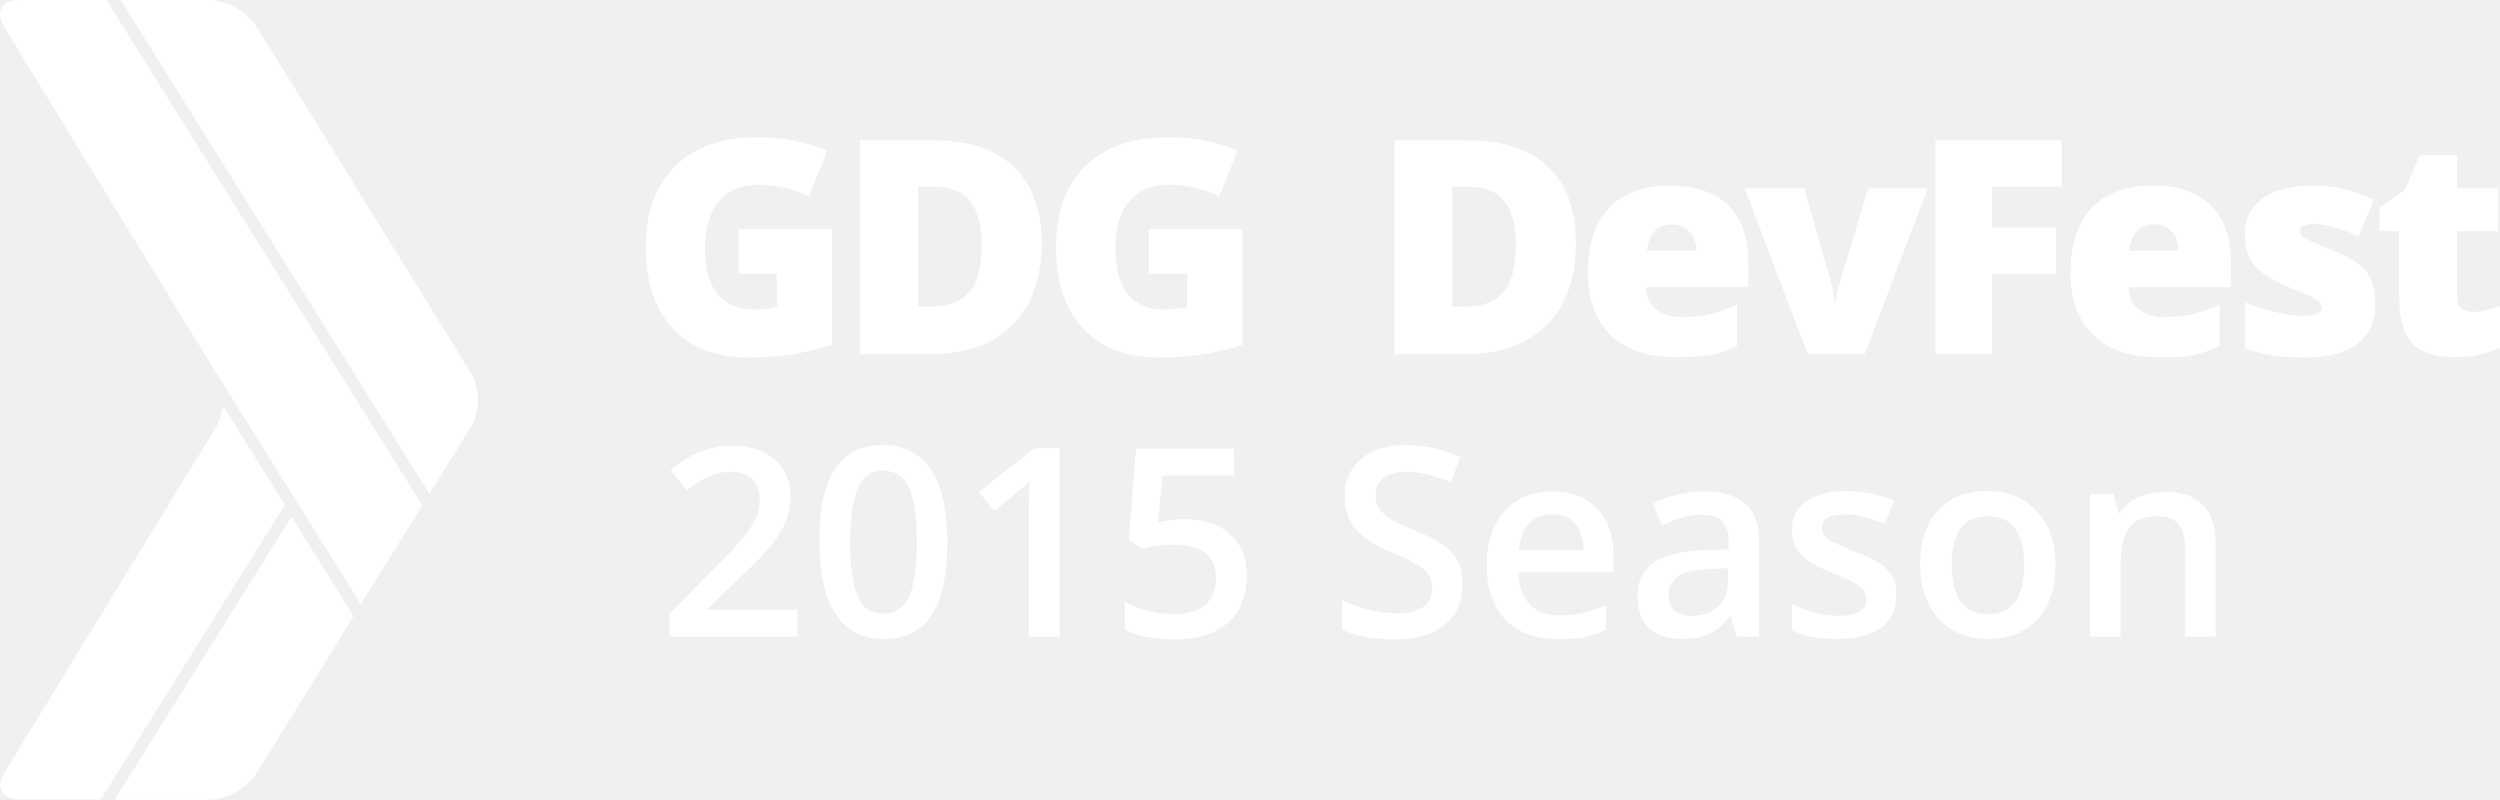
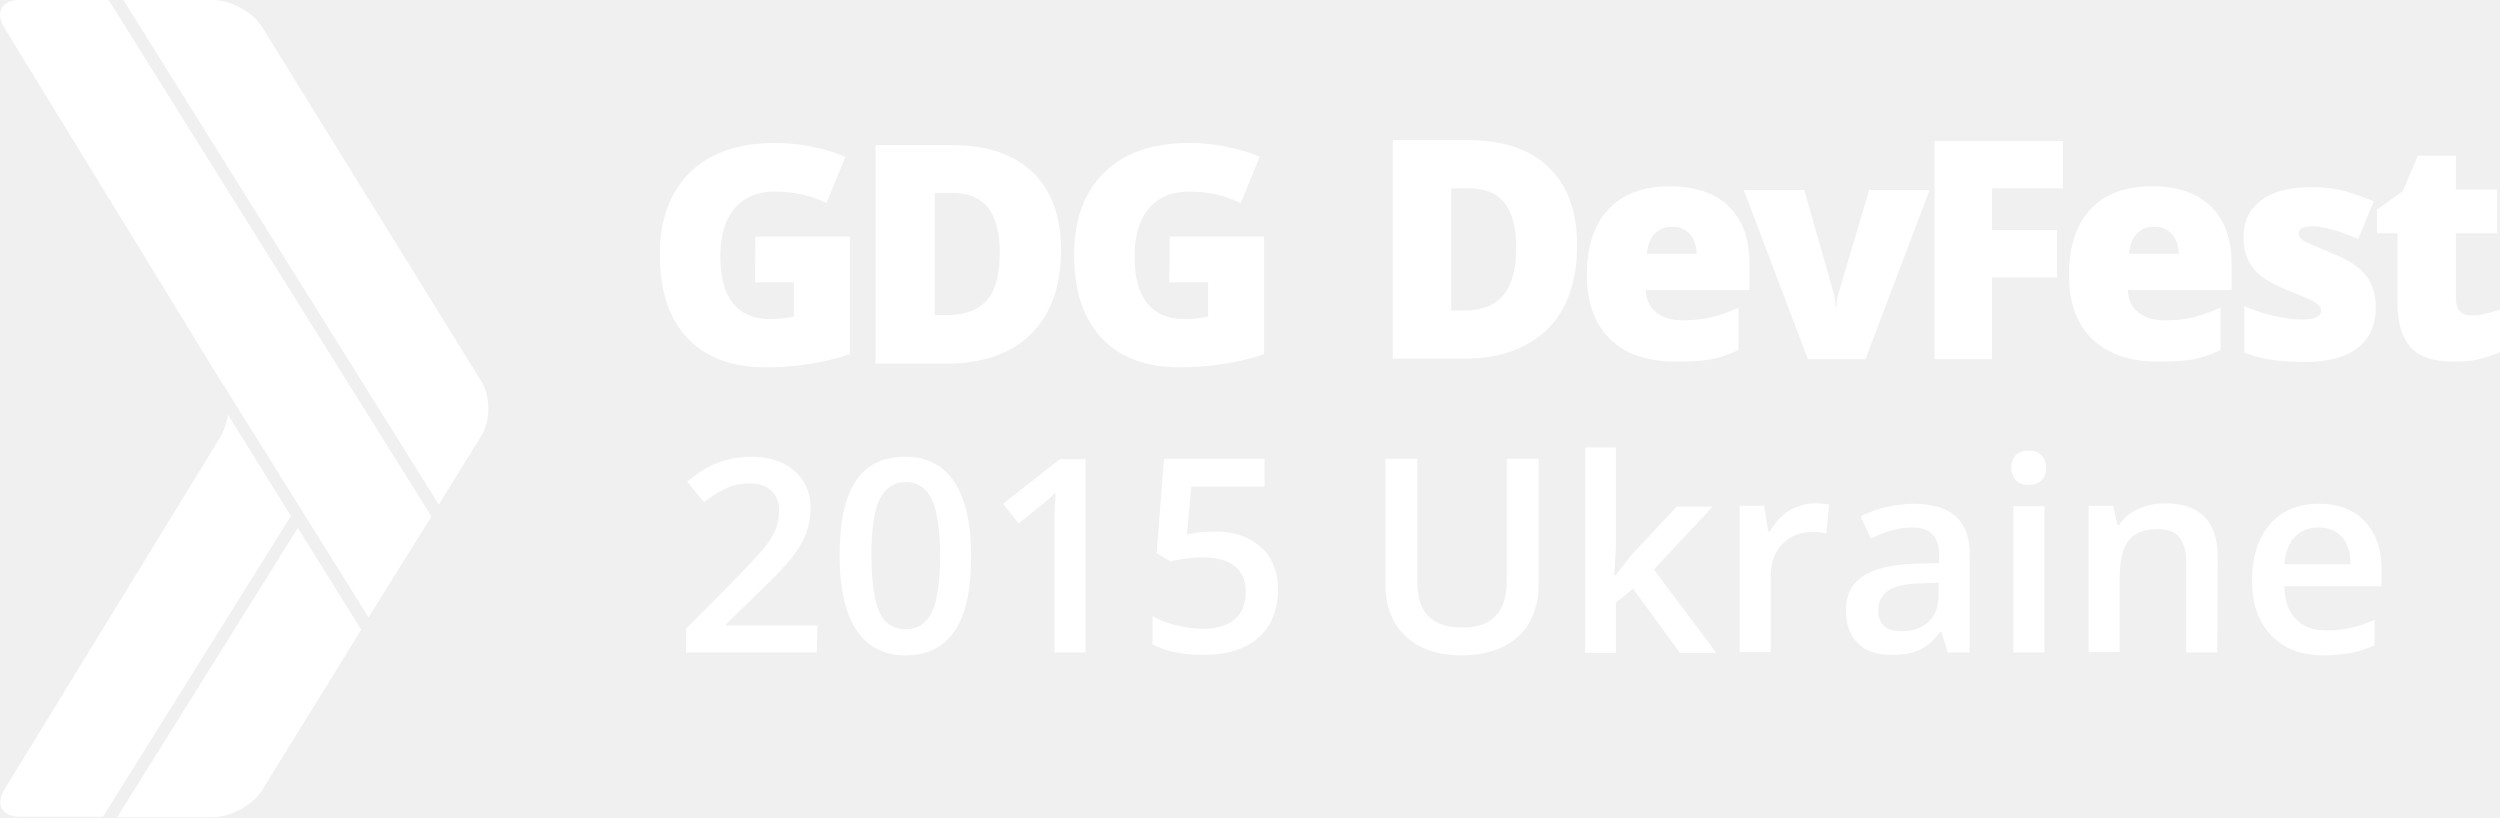
- <svg xmlns="http://www.w3.org/2000/svg" version="1.1" id="Layer_1" x="0px" y="0px" viewBox="418.3 3725.1 625.2 200" style="enable-background:new 418.3 3725.1 625.2 200;" xml:space="preserve">
+ <svg xmlns="http://www.w3.org/2000/svg" version="1.1" id="Layer_1" x="0px" y="0px" viewBox="428.2 1882.7 611.9 200" style="enable-background:new 428.2 1882.7 611.9 200;" xml:space="preserve">
  <style type="text/css">
	.st0{fill:#FFFFFF;}
- 	.st1{enable-background:new    ;}
</style>
  <g>
-     <path class="st0" d="M523.9,3851.5l-79-126.4h-21.8c-4.4,0-6,3-3.8,6.7l53,86.5l0.3,0.4l35.9,57.5L523.9,3851.5z" />
-     <path class="st0" d="M536.1,3831.8c2.3-3.7,2.3-9.7,0-13.4l-53.6-86.6c-2.3-3.7-7.7-6.7-12-6.7h-22l77.2,123.5L536.1,3831.8z" />
-     <path class="st0" d="M491.2,3854.3l-44.2,70.8h23.5c4.3,0,9.8-3,12-6.7l21.4-34.6c0.1-0.1,0.2-0.4,0.6-1l2.2-3.6L491.2,3854.3z" />
-     <path class="st0" d="M472.4,3831.8l-53,86.5c-2.3,3.7-0.6,6.7,3.8,6.7h20.3l46-73.6l-15.4-24.8   C473.8,3828.5,473.2,3830.3,472.4,3831.8z" />
+     <g>
+       <g>
+         <g>
+           <path class="st0" d="M628.1,2042.4h-32v-5.8l12.2-12.3c3.6-3.7,6-6.3,7.2-7.8s2-3,2.6-4.3c0.5-1.4,0.8-2.8,0.8-4.4      c0-2.1-0.6-3.8-1.9-5s-3.1-1.8-5.3-1.8c-1.8,0-3.6,0.3-5.3,1s-3.6,1.9-5.9,3.6l-4.1-5c2.6-2.2,5.2-3.8,7.7-4.7      c2.5-0.9,5.1-1.4,7.9-1.4c4.4,0,7.9,1.1,10.6,3.4s4,5.4,4,9.3c0,2.1-0.4,4.2-1.1,6.1c-0.8,1.9-1.9,3.9-3.5,5.9      c-1.6,2-4.2,4.8-7.9,8.3l-8.2,8v0.3h22.4L628.1,2042.4L628.1,2042.4z" />
+           <path class="st0" d="M665.9,2018.8c0,8.2-1.3,14.3-4,18.3s-6.7,6-12.1,6c-5.3,0-9.2-2.1-12-6.2c-2.7-4.1-4.1-10.2-4.1-18.1      c0-8.3,1.3-14.5,4-18.4c2.6-4,6.7-5.9,12.1-5.9c5.3,0,9.3,2.1,12,6.2S665.9,2010.8,665.9,2018.8z M641.5,2018.8      c0,6.4,0.7,11,2,13.8s3.4,4.1,6.4,4.1c2.9,0,5-1.4,6.4-4.2c1.3-2.8,2-7.4,2-13.7c0-6.3-0.7-10.9-2-13.8      c-1.3-2.8-3.5-4.3-6.4-4.3c-2.9,0-5,1.4-6.4,4.2C642.1,2007.8,641.5,2012.3,641.5,2018.8z" />
+           <path class="st0" d="M693.9,2042.4h-7.6v-30.5c0-3.6,0.1-6.5,0.3-8.7c-0.5,0.5-1.1,1.1-1.8,1.7s-3.1,2.6-7.3,5.9l-3.8-4.8      l13.9-10.9h6.3V2042.4L693.9,2042.4z" />
+           <path class="st0" d="M725.5,2012.8c4.8,0,8.5,1.3,11.3,3.8s4.2,6,4.2,10.3c0,5-1.6,9-4.7,11.8c-3.2,2.8-7.6,4.3-13.5,4.3      c-5.3,0-9.4-0.9-12.5-2.6v-6.9c1.7,1,3.8,1.8,6,2.3c2.3,0.5,4.4,0.8,6.3,0.8c3.4,0,6-0.8,7.8-2.3s2.7-3.8,2.7-6.7      c0-5.6-3.6-8.5-10.8-8.5c-1,0-2.3,0.1-3.7,0.3c-1.5,0.2-2.8,0.4-3.9,0.7l-3.4-2l1.8-23.1h24.6v6.8h-17.9l-1.1,11.7      c0.8-0.1,1.7-0.3,2.8-0.5C722.6,2012.9,723.9,2012.8,725.5,2012.8z" />
+           <path class="st0" d="M804.8,1995.2v30.6c0,3.5-0.8,6.5-2.2,9.2c-1.5,2.6-3.7,4.6-6.5,6s-6.2,2.1-10.2,2.1      c-5.9,0-10.4-1.6-13.7-4.7c-3.3-3.1-4.9-7.4-4.9-12.8V1995h7.8v29.9c0,3.9,0.9,6.8,2.7,8.6c1.8,1.9,4.6,2.8,8.3,2.8      c7.3,0,10.9-3.8,10.9-11.5V1995h7.8V1995.2z" />
+           <path class="st0" d="M823.5,2023.6l4.3-5.4l10.8-11.5h8.8l-14.4,15.4l15.3,20.4h-8.9l-11.5-15.7l-4.2,3.4v12.3h-7.5v-50.3h7.5      v24.5l-0.4,6.9L823.5,2023.6L823.5,2023.6z" />
+           <path class="st0" d="M872.1,2005.9c1.5,0,2.8,0.1,3.8,0.3l-0.7,7.1c-1.1-0.3-2.2-0.4-3.4-0.4c-3,0-5.5,1-7.4,3s-2.8,4.6-2.8,7.7      v18.7H854v-35.8h6l1,6.3h0.4c1.2-2.1,2.7-3.8,4.6-5.1C867.9,2006.7,869.9,2005.9,872.1,2005.9z" />
+           <path class="st0" d="M904.9,2042.4l-1.5-5h-0.3c-1.7,2.2-3.5,3.7-5.2,4.4c-1.7,0.8-4,1.2-6.7,1.2c-3.5,0-6.3-0.9-8.2-2.8      c-2-1.9-3-4.6-3-8.1c0-3.7,1.4-6.5,4.1-8.3c2.7-1.9,6.9-2.9,12.5-3.1l6.2-0.2v-1.9c0-2.3-0.5-4-1.6-5.1s-2.7-1.7-5-1.7      c-1.8,0-3.6,0.3-5.3,0.8s-3.3,1.2-4.8,1.9l-2.5-5.4c1.9-1,4.1-1.8,6.4-2.3c2.3-0.5,4.5-0.8,6.5-0.8c4.5,0,8,1,10.3,3      s3.5,5.1,3.5,9.3v24.1H904.9z M893.6,2037.2c2.8,0,5-0.8,6.6-2.3c1.7-1.5,2.5-3.7,2.5-6.5v-3.1l-4.6,0.2      c-3.6,0.1-6.2,0.7-7.8,1.8c-1.6,1.1-2.4,2.7-2.4,4.9c0,1.6,0.5,2.8,1.4,3.7C890.3,2036.8,891.7,2037.2,893.6,2037.2z" />
+           <path class="st0" d="M920.5,1997.2c0-1.4,0.4-2.4,1.1-3.1c0.7-0.7,1.8-1.1,3.2-1.1c1.3,0,2.4,0.4,3.1,1.1      c0.7,0.7,1.1,1.8,1.1,3.1c0,1.3-0.4,2.3-1.1,3.1c-0.7,0.7-1.8,1.1-3.1,1.1c-1.4,0-2.4-0.4-3.2-1.1      C920.9,1999.4,920.5,1998.4,920.5,1997.2z M928.6,2042.4H921v-35.8h7.6V2042.4z" />
+           <path class="st0" d="M970.9,2042.4h-7.6v-22c0-2.8-0.6-4.8-1.7-6.2c-1.1-1.4-2.9-2-5.3-2c-3.2,0-5.6,0.9-7.1,2.8      s-2.2,5.1-2.2,9.5v17.8h-7.6v-35.8h6l1.1,4.7h0.4c1.1-1.7,2.6-3,4.6-3.9s4.2-1.4,6.6-1.4c8.6,0,12.9,4.4,12.9,13.1L970.9,2042.4      L970.9,2042.4z" />
+           <path class="st0" d="M997.1,2043.1c-5.6,0-9.9-1.6-13-4.9c-3.1-3.2-4.7-7.7-4.7-13.4c0-5.8,1.5-10.4,4.4-13.8      c2.9-3.3,6.9-5,12-5c4.7,0,8.5,1.4,11.2,4.3s4.1,6.8,4.1,11.8v4.1h-23.8c0.1,3.5,1,6.1,2.8,8s4.3,2.8,7.5,2.8      c2.1,0,4.1-0.2,5.9-0.6c1.8-0.4,3.8-1.1,5.9-2v6.2c-1.9,0.9-3.7,1.5-5.6,1.9C1001.7,2042.8,999.5,2043.1,997.1,2043.1z       M995.7,2011.8c-2.4,0-4.3,0.8-5.8,2.3s-2.3,3.8-2.6,6.7h16.2c0-3-0.8-5.2-2.1-6.7C1000,2012.6,998.1,2011.8,995.7,2011.8z" />
+         </g>
+         <g>
+           <g>
+             <path class="st0" d="M814.2,1942.7c0,8.9-2.4,15.8-7.3,20.6c-4.9,4.8-11.7,7.2-20.6,7.2h-17.2V1917h18.4       c8.5,0,15.1,2.2,19.7,6.6C811.9,1928.1,814.2,1934.4,814.2,1942.7z M799.3,1943.2c0-4.9-1-8.5-2.9-10.9       c-1.9-2.4-4.8-3.5-8.8-3.5h-4.2v29.9h3.2c4.4,0,7.6-1.3,9.6-3.8C798.3,1952.3,799.3,1948.4,799.3,1943.2z" />
+           </g>
+           <g>
+             <path class="st0" d="M838.3,1971.2c-6.9,0-12.2-1.8-16-5.5s-5.7-8.9-5.7-15.7c0-7,1.8-12.4,5.3-16.1s8.5-5.6,15-5.6       c6.2,0,11,1.6,14.4,4.9s5.1,7.9,5.1,14.1v6.4H831c0.1,2.3,0.9,4.1,2.5,5.4c1.6,1.3,3.7,2,6.5,2c2.5,0,4.8-0.2,6.9-0.7       s4.4-1.3,6.8-2.4v10.3c-2.2,1.2-4.5,1.9-6.9,2.4C844.4,1971.1,841.6,1971.2,838.3,1971.2z M837.5,1938.2       c-1.7,0-3.1,0.5-4.2,1.6c-1.1,1.1-1.8,2.7-2,5h12.2c-0.1-2-0.6-3.6-1.7-4.8C840.7,1938.8,839.3,1938.2,837.5,1938.2z" />
+           </g>
+           <g>
+             <path class="st0" d="M870.7,1970.6l-15.7-41.4h14.8l7,24.5c0,0.1,0.1,0.3,0.2,0.6c0.1,0.3,0.1,0.6,0.2,1       c0.1,0.4,0.1,0.8,0.2,1.3c0.1,0.5,0.1,0.9,0.1,1.3h0.2c0-1.3,0.2-2.6,0.7-4.1l7.3-24.6h14.8l-15.7,41.4L870.7,1970.6       L870.7,1970.6z" />
+           </g>
+           <g>
+             <path class="st0" d="M915.8,1970.6h-14.1v-53.4h31.4v11.6h-17.3v10.2h15.9v11.6h-15.9V1970.6L915.8,1970.6z" />
+           </g>
+           <g>
+             <path class="st0" d="M956.3,1971.2c-6.8,0-12.1-1.8-16-5.5c-3.8-3.7-5.7-8.9-5.7-15.7c0-7,1.8-12.4,5.3-16.1s8.5-5.6,15-5.6       c6.2,0,11,1.6,14.4,4.9s5.1,7.9,5.1,14.1v6.4H949c0.1,2.3,0.9,4.1,2.5,5.4s3.7,2,6.5,2c2.5,0,4.8-0.2,6.9-0.7       c2.1-0.5,4.3-1.3,6.8-2.4v10.3c-2.2,1.2-4.5,1.9-6.9,2.4C962.4,1971.1,959.6,1971.2,956.3,1971.2z M955.5,1938.2       c-1.7,0-3.1,0.5-4.2,1.6c-1.1,1.1-1.8,2.7-2,5h12.2c-0.1-2-0.6-3.6-1.7-4.8C958.7,1938.8,957.3,1938.2,955.5,1938.2z" />
+           </g>
+           <g>
+             <path class="st0" d="M1009.7,1957.8c0,4.4-1.5,7.8-4.5,10.1c-3,2.3-7.3,3.4-12.9,3.4c-3,0-5.7-0.2-7.9-0.5       c-2.3-0.3-4.5-0.9-6.9-1.8v-11.4c2.2,1,4.6,1.8,7.2,2.4c2.6,0.6,5,0.9,7,0.9c3.1,0,4.6-0.7,4.6-2.1c0-0.7-0.4-1.4-1.3-2       c-0.9-0.6-3.4-1.7-7.5-3.3c-3.8-1.6-6.4-3.3-7.9-5.3s-2.3-4.5-2.3-7.5c0-3.8,1.5-6.8,4.4-9s7.1-3.2,12.5-3.2       c2.7,0,5.3,0.3,7.6,0.9c2.4,0.6,4.8,1.5,7.4,2.6l-3.8,9.2c-1.9-0.8-3.9-1.6-6-2.2s-3.8-0.9-5.1-0.9c-2.3,0-3.5,0.6-3.5,1.7       c0,0.7,0.4,1.3,1.2,1.8s3.2,1.5,7,3.1c2.9,1.2,5,2.4,6.4,3.5s2.5,2.5,3.1,4C1009.3,1953.8,1009.7,1955.7,1009.7,1957.8z" />
+           </g>
+           <g>
+             <path class="st0" d="M1033.2,1959.9c1.9,0,4.2-0.5,6.9-1.4v10.4c-1.9,0.8-3.7,1.4-5.5,1.8c-1.7,0.4-3.8,0.5-6.1,0.5       c-4.8,0-8.2-1.2-10.3-3.5c-2.1-2.4-3.2-6-3.2-10.8v-17.1h-5v-5.8l6.3-4.5l3.7-8.7h9.3v8.3h10.1v10.7h-10.1v16.1       C1029.4,1958.7,1030.7,1959.9,1033.2,1959.9z" />
+           </g>
+         </g>
+         <g>
+           <g>
+             <path class="st0" d="M613.1,1940.6h23.1v28.8c-6.3,2.1-13.2,3.2-20.7,3.2c-8.2,0-14.6-2.4-19.1-7.2c-4.5-4.8-6.7-11.6-6.7-20.4       c0-8.6,2.5-15.3,7.4-20.1c4.9-4.8,11.8-7.2,20.7-7.2c3.4,0,6.5,0.3,9.5,1c3,0.6,5.6,1.4,7.8,2.4l-4.6,11.3       c-3.8-1.9-8.1-2.8-12.7-2.8c-4.2,0-7.5,1.4-9.8,4.1s-3.5,6.7-3.5,11.8c0,5,1,8.8,3.1,11.4c2.1,2.6,5.1,3.9,9,3.9       c2.1,0,4.1-0.2,5.9-0.6v-8.4H613L613.1,1940.6L613.1,1940.6L613.1,1940.6z" />
+           </g>
+           <g>
+             <path class="st0" d="M687.9,1943.9c0,8.9-2.5,15.8-7.4,20.6c-4.9,4.8-11.8,7.2-20.7,7.2h-17.3v-53.5H661       c8.6,0,15.2,2.2,19.9,6.6C685.6,1929.3,687.9,1935.7,687.9,1943.9z M672.9,1944.4c0-4.9-1-8.5-2.9-10.9       c-1.9-2.4-4.9-3.6-8.8-3.6H657v29.9h3.2c4.4,0,7.6-1.3,9.7-3.8C671.9,1953.7,672.9,1949.8,672.9,1944.4z" />
+           </g>
+           <g>
+             <path class="st0" d="M714.5,1940.6h23.1v28.8c-6.3,2.1-13.1,3.2-20.7,3.2c-8.2,0-14.6-2.4-19.1-7.2c-4.5-4.8-6.7-11.6-6.7-20.4       c0-8.6,2.5-15.3,7.4-20.1c4.9-4.8,11.8-7.2,20.7-7.2c3.4,0,6.5,0.3,9.5,1c3,0.6,5.6,1.4,7.8,2.4l-4.6,11.3       c-3.9-1.9-8.1-2.8-12.7-2.8c-4.2,0-7.5,1.4-9.8,4.1s-3.5,6.7-3.5,11.8c0,5,1,8.8,3.1,11.4c2.1,2.6,5.1,3.9,9,3.9       c2.1,0,4.1-0.2,5.9-0.6v-8.4h-9.5L714.5,1940.6L714.5,1940.6z" />
+           </g>
+         </g>
+       </g>
+     </g>
  </g>
-   <g class="st1">
-     <path class="st0" d="M603.3,3782.4h23.1v28.9c-6.3,2.1-13.2,3.2-20.7,3.2c-8.3,0-14.6-2.4-19.1-7.2c-4.5-4.8-6.8-11.6-6.8-20.5   c0-8.6,2.5-15.4,7.4-20.2c4.9-4.8,11.8-7.2,20.7-7.2c3.4,0,6.5,0.3,9.5,1c3,0.6,5.6,1.4,7.8,2.4l-4.6,11.4   c-3.9-1.9-8.1-2.9-12.7-2.9c-4.2,0-7.5,1.4-9.8,4.1c-2.3,2.7-3.5,6.7-3.5,11.8c0,5,1,8.8,3.1,11.4c2.1,2.6,5.1,3.9,9,3.9   c2.1,0,4.1-0.2,5.9-0.6v-8.4h-9.6V3782.4z" />
-     <path class="st0" d="M678.8,3785.8c0,8.9-2.5,15.8-7.4,20.7c-4.9,4.8-11.8,7.2-20.7,7.2h-17.3v-53.5h18.5c8.6,0,15.2,2.2,19.9,6.6   C676.4,3771.2,678.8,3777.5,678.8,3785.8z M663.8,3786.3c0-4.9-1-8.5-2.9-10.9c-1.9-2.4-4.9-3.6-8.8-3.6h-4.2v30h3.2   c4.4,0,7.6-1.3,9.7-3.8S663.8,3791.6,663.8,3786.3z" />
-     <path class="st0" d="M705.9,3782.4H729v28.9c-6.3,2.1-13.2,3.2-20.7,3.2c-8.3,0-14.6-2.4-19.1-7.2c-4.5-4.8-6.8-11.6-6.8-20.5   c0-8.6,2.5-15.4,7.4-20.2c4.9-4.8,11.8-7.2,20.7-7.2c3.4,0,6.5,0.3,9.5,1c3,0.6,5.6,1.4,7.8,2.4l-4.6,11.4   c-3.9-1.9-8.1-2.9-12.7-2.9c-4.2,0-7.5,1.4-9.8,4.1c-2.3,2.7-3.5,6.7-3.5,11.8c0,5,1,8.8,3.1,11.4c2.1,2.6,5.1,3.9,9,3.9   c2.1,0,4.1-0.2,5.9-0.6v-8.4h-9.6V3782.4z" />
-     <path class="st0" d="M812.4,3785.8c0,8.9-2.5,15.8-7.4,20.7c-4.9,4.8-11.8,7.2-20.7,7.2h-17.3v-53.5h18.5c8.6,0,15.2,2.2,19.9,6.6   C810.1,3771.2,812.4,3777.5,812.4,3785.8z M797.4,3786.3c0-4.9-1-8.5-2.9-10.9c-1.9-2.4-4.9-3.6-8.8-3.6h-4.2v30h3.2   c4.4,0,7.6-1.3,9.7-3.8S797.4,3791.6,797.4,3786.3z" />
-     <path class="st0" d="M837.2,3814.4c-6.9,0-12.3-1.8-16.1-5.5c-3.8-3.7-5.7-8.9-5.7-15.7c0-7,1.8-12.4,5.3-16.1s8.6-5.6,15.2-5.6   c6.2,0,11.1,1.6,14.5,4.9c3.4,3.3,5.1,8,5.1,14.1v6.4h-25.6c0.1,2.3,0.9,4.1,2.5,5.5c1.6,1.3,3.8,2,6.5,2c2.5,0,4.8-0.2,6.9-0.7   c2.1-0.5,4.4-1.3,6.9-2.4v10.3c-2.2,1.1-4.6,1.9-7,2.4C843.4,3814.2,840.5,3814.4,837.2,3814.4z M836.4,3781.2   c-1.7,0-3.1,0.5-4.2,1.6c-1.1,1.1-1.8,2.7-2,5h12.3c0-2-0.6-3.6-1.7-4.8C839.6,3781.8,838.2,3781.2,836.4,3781.2z" />
-     <path class="st0" d="M870.4,3813.7l-15.8-41.5h14.9l7,24.5c0,0.1,0.1,0.3,0.1,0.6s0.1,0.6,0.2,1s0.1,0.8,0.2,1.3   c0.1,0.5,0.1,0.9,0.1,1.3h0.3c0-1.3,0.2-2.6,0.7-4.1l7.4-24.6h14.9l-15.8,41.5H870.4z" />
-     <path class="st0" d="M916.5,3813.7h-14.2v-53.5h31.6v11.6h-17.4v10.2h16v11.6h-16V3813.7z" />
-     <path class="st0" d="M957.9,3814.4c-6.9,0-12.3-1.8-16.1-5.5c-3.8-3.7-5.7-8.9-5.7-15.7c0-7,1.8-12.4,5.3-16.1s8.6-5.6,15.2-5.6   c6.2,0,11.1,1.6,14.5,4.9c3.4,3.3,5.1,8,5.1,14.1v6.4h-25.6c0.1,2.3,0.9,4.1,2.5,5.5c1.6,1.3,3.8,2,6.5,2c2.5,0,4.8-0.2,6.9-0.7   c2.1-0.5,4.4-1.3,6.9-2.4v10.3c-2.2,1.1-4.6,1.9-7,2.4S961.2,3814.4,957.9,3814.4z M957,3781.2c-1.7,0-3.1,0.5-4.2,1.6   c-1.1,1.1-1.8,2.7-2,5h12.3c0-2-0.6-3.6-1.7-4.8C960.3,3781.8,958.9,3781.2,957,3781.2z" />
-     <path class="st0" d="M1012.3,3801c0,4.4-1.5,7.8-4.5,10.1c-3,2.3-7.4,3.4-13,3.4c-3.1,0-5.7-0.2-8-0.5c-2.3-0.3-4.6-0.9-7-1.8   v-11.5c2.2,1,4.7,1.8,7.3,2.4c2.6,0.6,5,1,7.1,1c3.1,0,4.7-0.7,4.7-2.1c0-0.7-0.4-1.4-1.3-2c-0.9-0.6-3.4-1.7-7.6-3.4   c-3.8-1.6-6.5-3.3-8-5.3c-1.5-2-2.3-4.5-2.3-7.6c0-3.9,1.5-6.9,4.5-9c3-2.1,7.2-3.2,12.6-3.2c2.7,0,5.3,0.3,7.7,0.9   c2.4,0.6,4.9,1.5,7.5,2.6l-3.9,9.2c-1.9-0.9-3.9-1.6-6-2.2s-3.9-0.9-5.2-0.9c-2.3,0-3.5,0.6-3.5,1.7c0,0.7,0.4,1.3,1.2,1.8   s3.2,1.5,7.1,3.1c2.9,1.2,5.1,2.4,6.5,3.5c1.4,1.1,2.5,2.5,3.1,4C1011.9,3796.9,1012.3,3798.7,1012.3,3801z" />
-     <path class="st0" d="M1036.6,3803.1c1.9,0,4.2-0.5,6.9-1.4v10.4c-1.9,0.8-3.8,1.4-5.5,1.8c-1.7,0.4-3.8,0.5-6.1,0.5   c-4.8,0-8.3-1.2-10.4-3.5c-2.1-2.4-3.2-6-3.2-10.9v-17.1h-5v-5.8l6.4-4.5l3.7-8.7h9.4v8.3h10.2v10.7h-10.2v16.2   C1032.7,3801.8,1034,3803.1,1036.6,3803.1z" />
-   </g>
-   <g class="st1">
-     <path class="st0" d="M617.6,3884.3h-31.9v-5.7l12.1-12.2c3.6-3.7,6-6.3,7.1-7.8c1.2-1.5,2-3,2.6-4.3s0.8-2.8,0.8-4.4   c0-2.1-0.6-3.8-1.9-5c-1.3-1.2-3-1.8-5.3-1.8c-1.8,0-3.5,0.3-5.2,1c-1.7,0.7-3.6,1.9-5.8,3.6l-4.1-5c2.6-2.2,5.2-3.8,7.6-4.7   s5.1-1.4,7.9-1.4c4.4,0,7.9,1.1,10.5,3.4c2.6,2.3,4,5.4,4,9.2c0,2.1-0.4,4.1-1.1,6.1c-0.8,1.9-1.9,3.9-3.5,5.9   c-1.6,2-4.2,4.8-7.9,8.2l-8.2,7.9v0.3h22.4V3884.3z" />
-     <path class="st0" d="M655.2,3860.7c0,8.2-1.3,14.3-3.9,18.2c-2.6,4-6.7,6-12.1,6c-5.2,0-9.2-2.1-11.9-6.2s-4.1-10.1-4.1-18   c0-8.3,1.3-14.4,3.9-18.4c2.6-3.9,6.6-5.9,12-5.9c5.3,0,9.2,2.1,12,6.2S655.2,3852.8,655.2,3860.7z M630.9,3860.7   c0,6.4,0.7,11,2,13.8s3.4,4.1,6.3,4.1s5-1.4,6.4-4.2c1.3-2.8,2-7.4,2-13.7c0-6.3-0.7-10.9-2-13.7c-1.3-2.8-3.5-4.2-6.4-4.2   s-5,1.4-6.3,4.2S630.9,3854.3,630.9,3860.7z" />
-     <path class="st0" d="M683.2,3884.3h-7.6v-30.4c0-3.6,0.1-6.5,0.3-8.6c-0.5,0.5-1.1,1.1-1.8,1.7c-0.7,0.6-3.1,2.6-7.2,5.9l-3.8-4.8   l13.9-10.9h6.3V3884.3z" />
-     <path class="st0" d="M714.6,3854.9c4.7,0,8.5,1.3,11.3,3.8s4.2,5.9,4.2,10.3c0,5-1.6,9-4.7,11.8c-3.1,2.8-7.6,4.2-13.4,4.2   c-5.3,0-9.4-0.8-12.4-2.5v-6.9c1.7,1,3.7,1.8,6,2.3s4.4,0.8,6.3,0.8c3.4,0,6-0.8,7.8-2.3s2.7-3.8,2.7-6.7c0-5.6-3.6-8.4-10.8-8.4   c-1,0-2.3,0.1-3.7,0.3c-1.5,0.2-2.8,0.4-3.9,0.7l-3.4-2l1.8-23h24.5v6.7H709l-1.1,11.7c0.8-0.1,1.7-0.3,2.8-0.5   C711.7,3855,713.1,3854.9,714.6,3854.9z" />
-     <path class="st0" d="M784,3871.5c0,4.2-1.5,7.5-4.5,9.9s-7.2,3.6-12.5,3.6s-9.7-0.8-13.1-2.5v-7.3c2.1,1,4.4,1.8,6.8,2.4   s4.7,0.9,6.8,0.9c3.1,0,5.3-0.6,6.8-1.7s2.2-2.7,2.2-4.7c0-1.8-0.7-3.3-2-4.5s-4.1-2.7-8.2-4.4c-4.3-1.7-7.3-3.7-9.1-6   s-2.6-4.9-2.6-8.1c0-3.9,1.4-7,4.2-9.3s6.5-3.4,11.2-3.4c4.5,0,9,1,13.5,3l-2.4,6.3c-4.2-1.8-7.9-2.6-11.2-2.6   c-2.5,0-4.4,0.5-5.7,1.6c-1.3,1.1-1.9,2.5-1.9,4.3c0,1.2,0.3,2.3,0.8,3.1c0.5,0.9,1.4,1.7,2.5,2.5s3.3,1.8,6.4,3.1   c3.5,1.4,6,2.8,7.6,4s2.8,2.7,3.5,4.2S784,3869.4,784,3871.5z" />
-     <path class="st0" d="M807.8,3884.9c-5.5,0-9.9-1.6-13-4.8s-4.7-7.7-4.7-13.4c0-5.8,1.5-10.4,4.4-13.7s6.9-5,12-5   c4.7,0,8.4,1.4,11.2,4.3s4.1,6.8,4.1,11.8v4.1h-23.8c0.1,3.5,1,6.1,2.8,8s4.2,2.8,7.4,2.8c2.1,0,4.1-0.2,5.9-0.6   c1.8-0.4,3.8-1.1,5.8-2v6.2c-1.8,0.9-3.7,1.5-5.6,1.9S810.3,3884.9,807.8,3884.9z M806.5,3853.7c-2.4,0-4.3,0.8-5.8,2.3   s-2.3,3.7-2.6,6.7h16.2c0-2.9-0.8-5.2-2.1-6.7C810.8,3854.5,808.9,3853.7,806.5,3853.7z" />
-     <path class="st0" d="M852.6,3884.3l-1.5-5h-0.3c-1.7,2.2-3.4,3.6-5.2,4.4c-1.7,0.8-4,1.2-6.7,1.2c-3.5,0-6.2-0.9-8.2-2.8   s-2.9-4.6-2.9-8c0-3.7,1.4-6.4,4.1-8.3s6.9-2.9,12.5-3.1l6.2-0.2v-1.9c0-2.3-0.5-4-1.6-5.1c-1.1-1.1-2.7-1.7-4.9-1.7   c-1.8,0-3.6,0.3-5.3,0.8s-3.3,1.2-4.8,1.9l-2.4-5.4c1.9-1,4-1.8,6.3-2.3c2.3-0.5,4.5-0.8,6.5-0.8c4.5,0,8,1,10.3,3   c2.3,2,3.5,5.1,3.5,9.3v24H852.6z M841.3,3879.1c2.8,0,5-0.8,6.6-2.3c1.7-1.5,2.5-3.7,2.5-6.5v-3.1l-4.6,0.2   c-3.6,0.1-6.2,0.7-7.8,1.8c-1.6,1.1-2.4,2.7-2.4,4.9c0,1.6,0.5,2.8,1.4,3.7C838,3878.7,839.4,3879.1,841.3,3879.1z" />
-     <path class="st0" d="M892.5,3874.1c0,3.5-1.3,6.2-3.8,8s-6.2,2.8-10.9,2.8c-4.7,0-8.6-0.7-11.4-2.2v-6.5c4.2,1.9,8.1,2.9,11.7,2.9   c4.7,0,7-1.4,7-4.2c0-0.9-0.3-1.7-0.8-2.3s-1.4-1.2-2.5-1.9c-1.2-0.6-2.8-1.4-4.9-2.2c-4.1-1.6-6.9-3.2-8.3-4.8s-2.2-3.7-2.2-6.2   c0-3.1,1.2-5.4,3.7-7.1c2.5-1.7,5.8-2.5,10-2.5c4.2,0,8.2,0.8,11.9,2.5l-2.4,5.7c-3.8-1.6-7.1-2.4-9.7-2.4c-4,0-6,1.1-6,3.4   c0,1.1,0.5,2.1,1.6,2.8c1,0.8,3.3,1.8,6.8,3.2c2.9,1.1,5.1,2.2,6.4,3.1s2.3,2,3,3.3S892.5,3872.4,892.5,3874.1z" />
-     <path class="st0" d="M932.3,3866.4c0,5.8-1.5,10.4-4.5,13.6s-7.1,4.9-12.5,4.9c-3.3,0-6.3-0.8-8.8-2.3s-4.5-3.7-5.9-6.5   s-2.1-6.1-2.1-9.8c0-5.8,1.5-10.3,4.4-13.5s7.1-4.9,12.5-4.9c5.2,0,9.2,1.7,12.2,5C930.8,3856.3,932.3,3860.8,932.3,3866.4z    M906.4,3866.4c0,8.2,3,12.3,9.1,12.3c6,0,9-4.1,9-12.3c0-8.1-3-12.2-9.1-12.2c-3.2,0-5.5,1.1-6.9,3.2S906.4,3862.5,906.4,3866.4z" />
-     <path class="st0" d="M972.4,3884.3h-7.6v-21.9c0-2.8-0.6-4.8-1.7-6.2c-1.1-1.4-2.9-2-5.3-2c-3.2,0-5.5,0.9-7,2.8s-2.2,5.1-2.2,9.5   v17.8H941v-35.6h5.9l1.1,4.7h0.4c1.1-1.7,2.6-3,4.6-3.9s4.2-1.4,6.6-1.4c8.6,0,12.8,4.4,12.8,13.1V3884.3z" />
+   <g>
+     <path class="st0" d="M533.8,2009.1l-79-126.4H433c-4.4,0-6,3-3.8,6.7l53,86.5l0.3,0.4l35.9,57.5L533.8,2009.1z" />
+     <path class="st0" d="M546,1989.4c2.3-3.7,2.3-9.7,0-13.4l-53.6-86.6c-2.3-3.7-7.7-6.7-12-6.7h-22l77.2,123.5L546,1989.4z" />
+     <path class="st0" d="M501.1,2011.9l-44.2,70.8h23.5c4.3,0,9.8-3,12-6.7l21.4-34.6c0.1-0.1,0.2-0.4,0.6-1l2.2-3.6L501.1,2011.9z" />
+     <path class="st0" d="M482.3,1989.4l-53,86.5c-2.3,3.7-0.6,6.7,3.8,6.7h20.3l46-73.6l-15.4-24.8   C483.7,1986.1,483.1,1987.9,482.3,1989.4z" />
  </g>
</svg>
